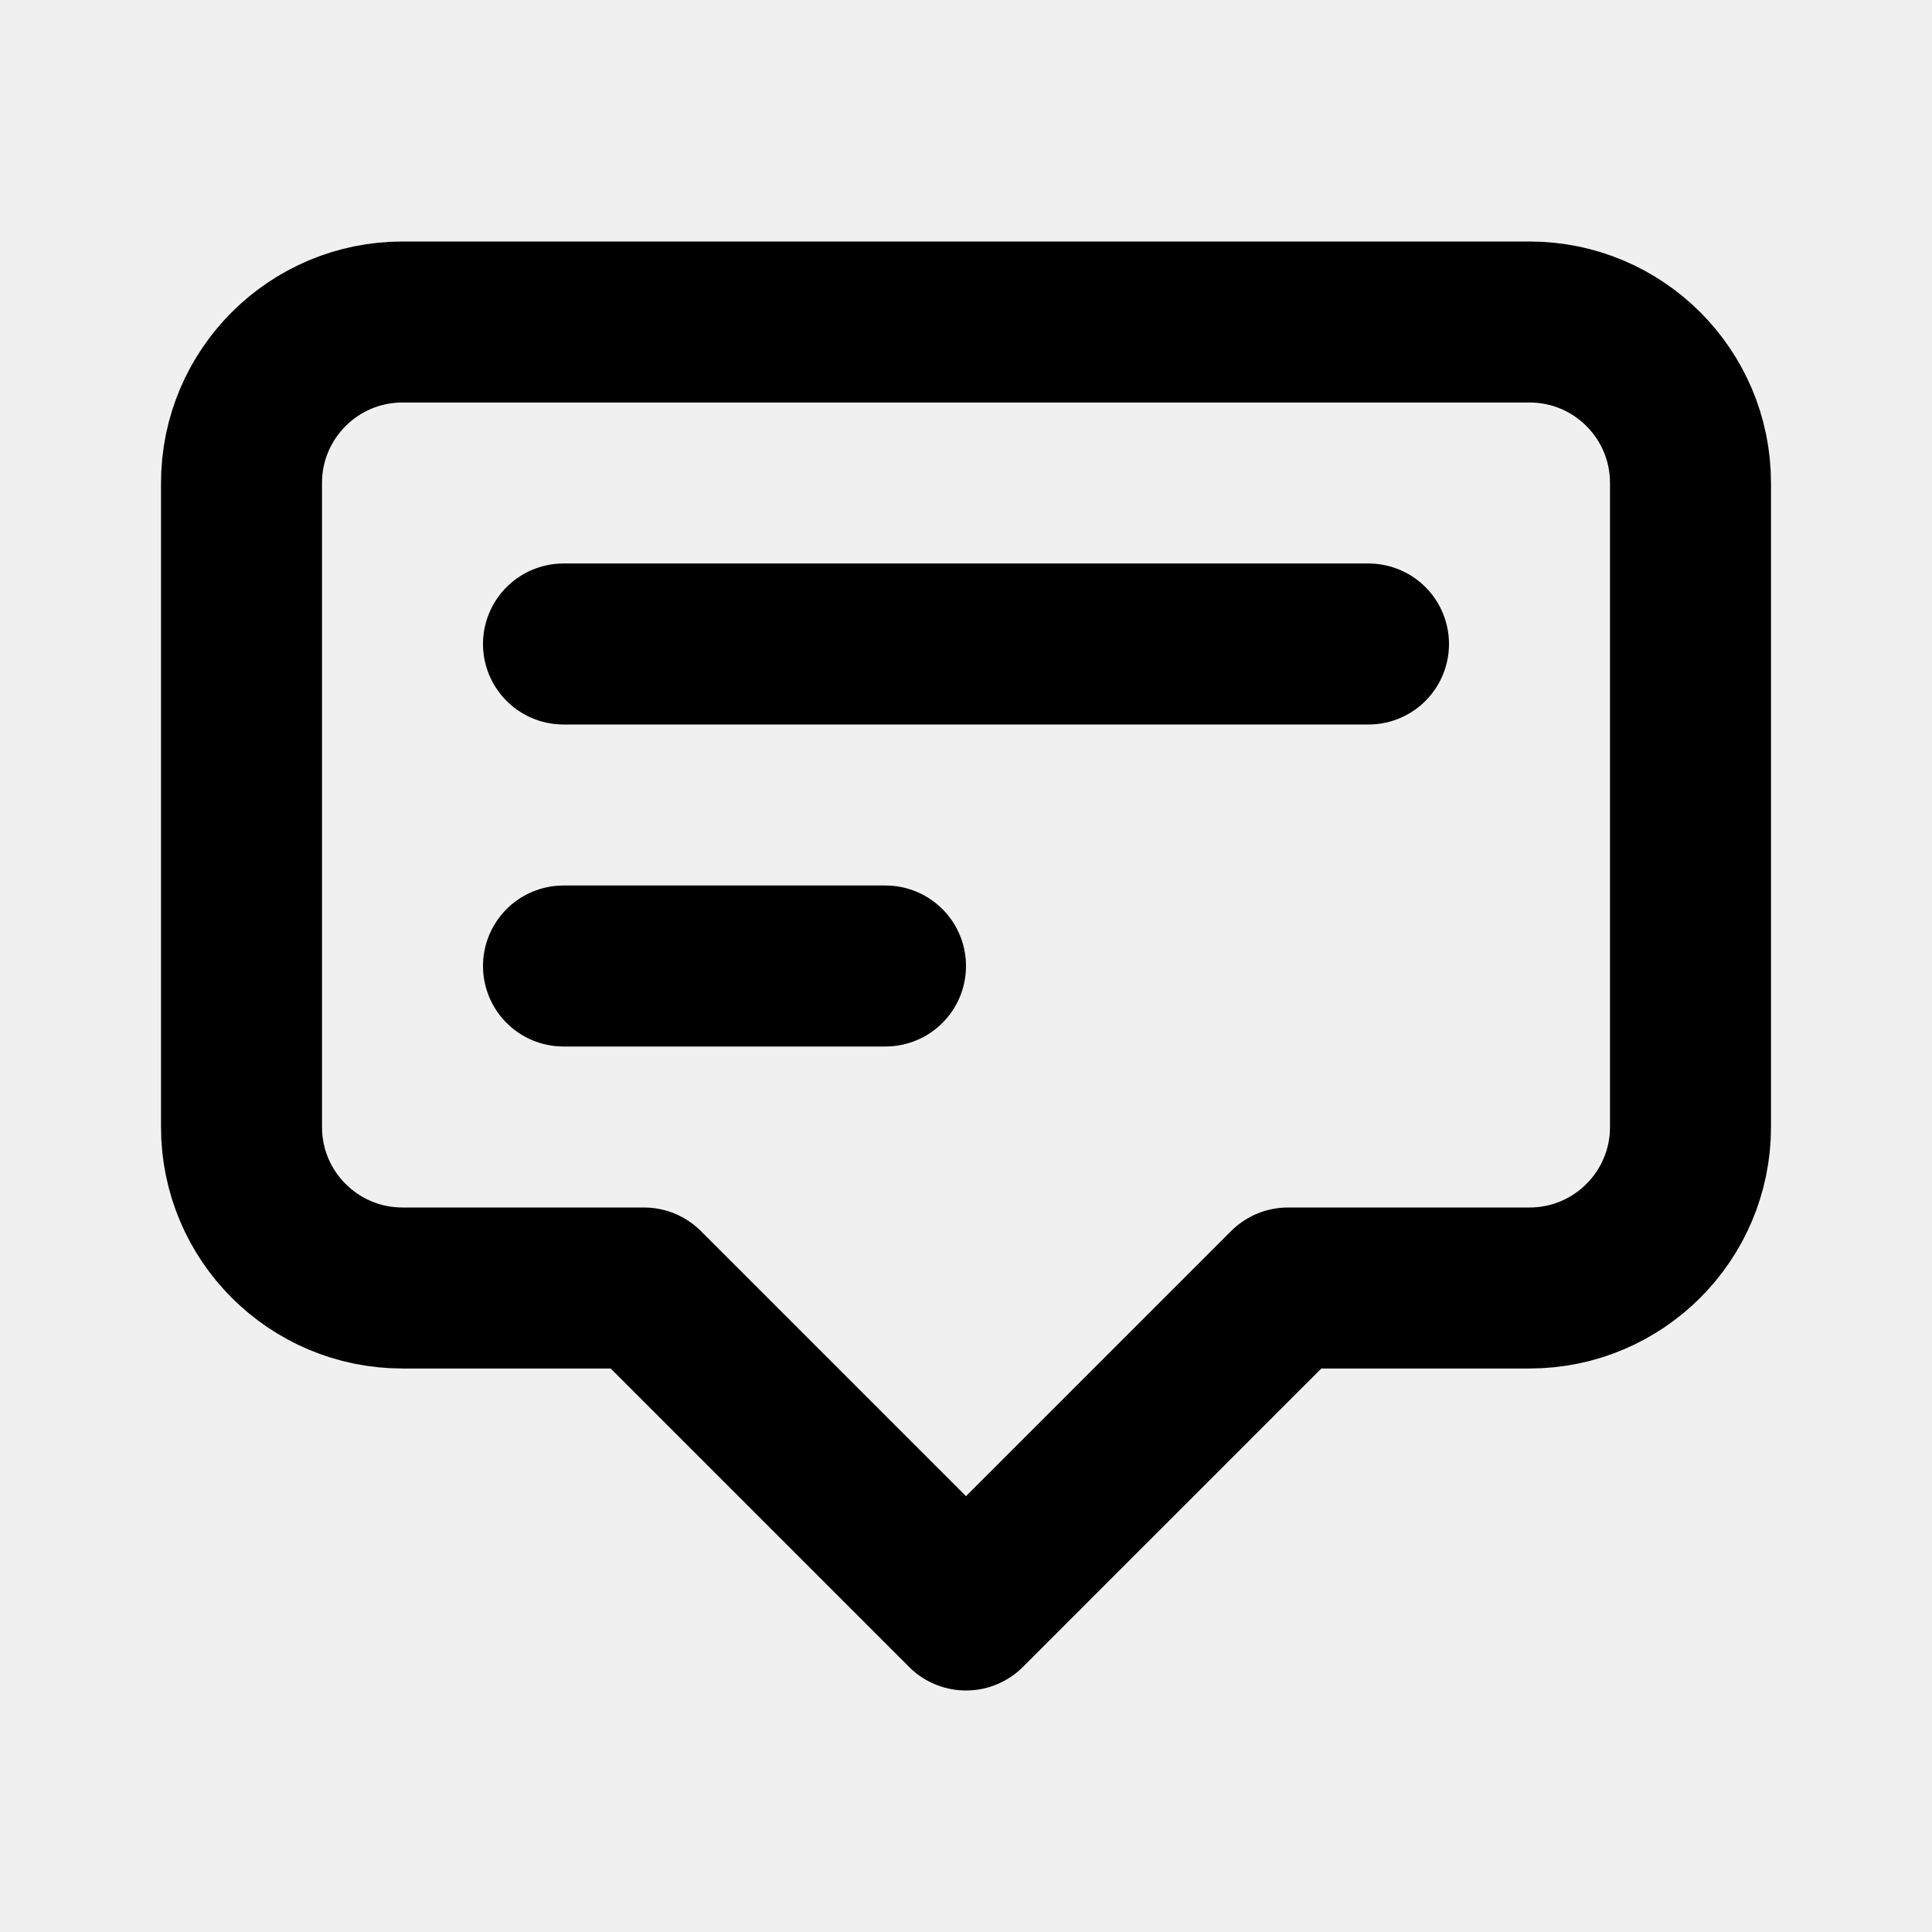
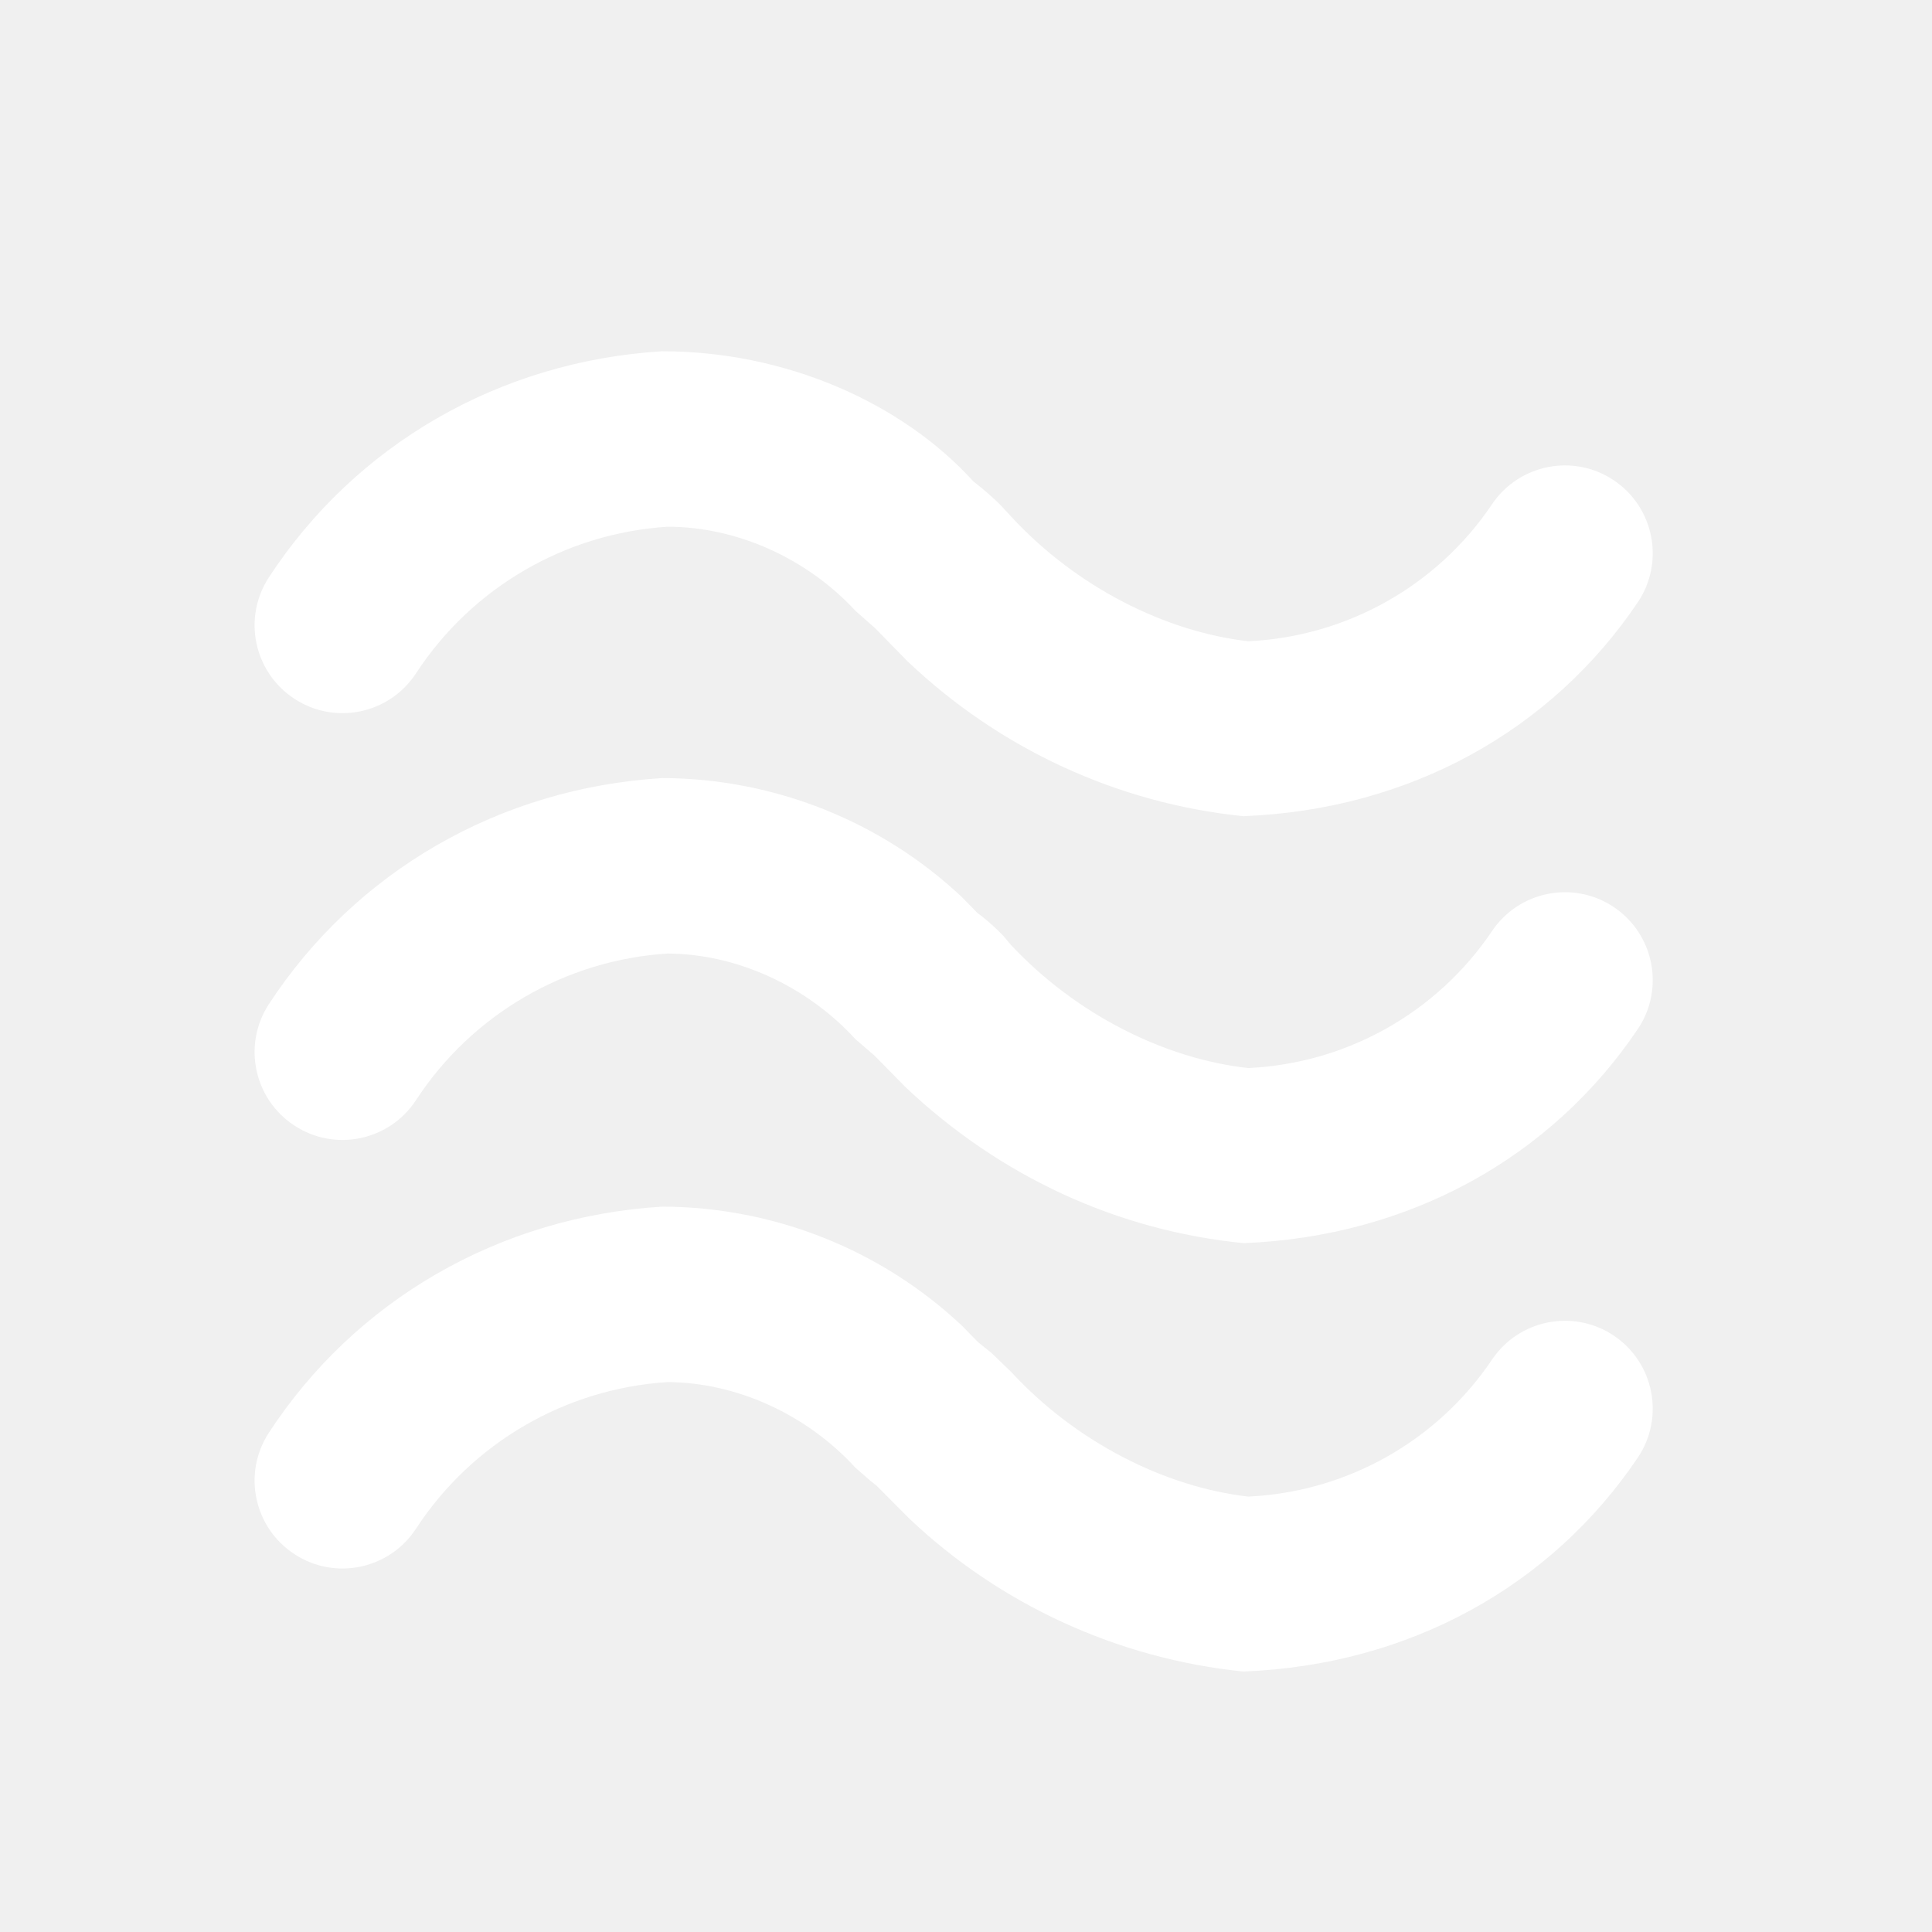
- <svg xmlns="http://www.w3.org/2000/svg" id="pipeline" class="h-6 w-6" fill="none" viewBox="0 0 24 24" stroke="currentColor" stroke-width="2">
-   <path stroke-linecap="round" stroke-linejoin="round" d="M7 8h10M7 12h4m1 8l-4-4H5a2 2 0 01-2-2V6a2 2 0 012-2h14a2 2 0 012 2v8a2 2 0 01-2 2h-3l-4 4z" />
+ <svg xmlns="http://www.w3.org/2000/svg" id="pipeline" viewBox="2.5 2.5 11 11">
+   <g>
+     <path class="ti-foreground" fill="#FFF" d="M6.271,9.37 C6.907,9.372 7.516,9.615 7.976,10.047 L8.068,10.141 L8.146,10.204 L8.257,10.311 C8.629,10.714 9.136,10.967 9.607,11.021 C10.167,10.995 10.682,10.706 10.995,10.241 C11.149,10.012 11.46,9.951 11.689,10.105 C11.918,10.259 11.979,10.57 11.825,10.799 C11.335,11.527 10.529,11.98 9.579,12.017 C8.863,11.944 8.193,11.635 7.677,11.146 L7.491,10.959 L7.452,10.928 L7.371,10.857 C7.088,10.548 6.688,10.371 6.301,10.369 C5.719,10.406 5.188,10.715 4.869,11.203 C4.718,11.435 4.408,11.5 4.177,11.349 C3.945,11.198 3.88,10.888 4.031,10.657 C4.523,9.904 5.341,9.427 6.271,9.37 Z M6.271,6.93 C6.907,6.932 7.516,7.175 7.976,7.607 L8.065,7.698 L8.093,7.719 C8.139,7.756 8.18,7.794 8.213,7.829 L8.255,7.879 C8.629,8.279 9.135,8.529 9.607,8.581 C10.167,8.555 10.682,8.266 10.995,7.801 C11.149,7.572 11.46,7.511 11.689,7.665 C11.918,7.819 11.979,8.13 11.825,8.359 C11.335,9.087 10.529,9.54 9.581,9.578 C8.866,9.507 8.197,9.202 7.655,8.689 L7.479,8.51 L7.459,8.493 L7.371,8.417 C7.088,8.108 6.688,7.931 6.301,7.929 C5.719,7.966 5.188,8.275 4.869,8.763 C4.718,8.995 4.408,9.06 4.177,8.909 C3.945,8.758 3.88,8.448 4.031,8.217 C4.523,7.464 5.341,6.987 6.271,6.93 Z M6.269,4.5 C6.966,4.499 7.632,4.789 8.042,5.241 C8.097,5.283 8.148,5.328 8.194,5.373 L8.257,5.441 C8.629,5.844 9.136,6.097 9.607,6.151 C10.167,6.125 10.682,5.836 10.995,5.371 C11.149,5.142 11.46,5.081 11.689,5.235 C11.918,5.389 11.979,5.7 11.825,5.929 C11.335,6.657 10.529,7.11 9.579,7.147 C8.863,7.074 8.193,6.765 7.667,6.265 L7.481,6.075 L7.373,5.98 C7.089,5.673 6.689,5.499 6.301,5.499 C5.719,5.536 5.188,5.845 4.869,6.333 C4.718,6.565 4.408,6.63 4.177,6.479 C3.945,6.328 3.88,6.018 4.031,5.787 C4.523,5.034 5.341,4.557 6.269,4.5 Z" />
+   </g>
</svg>
